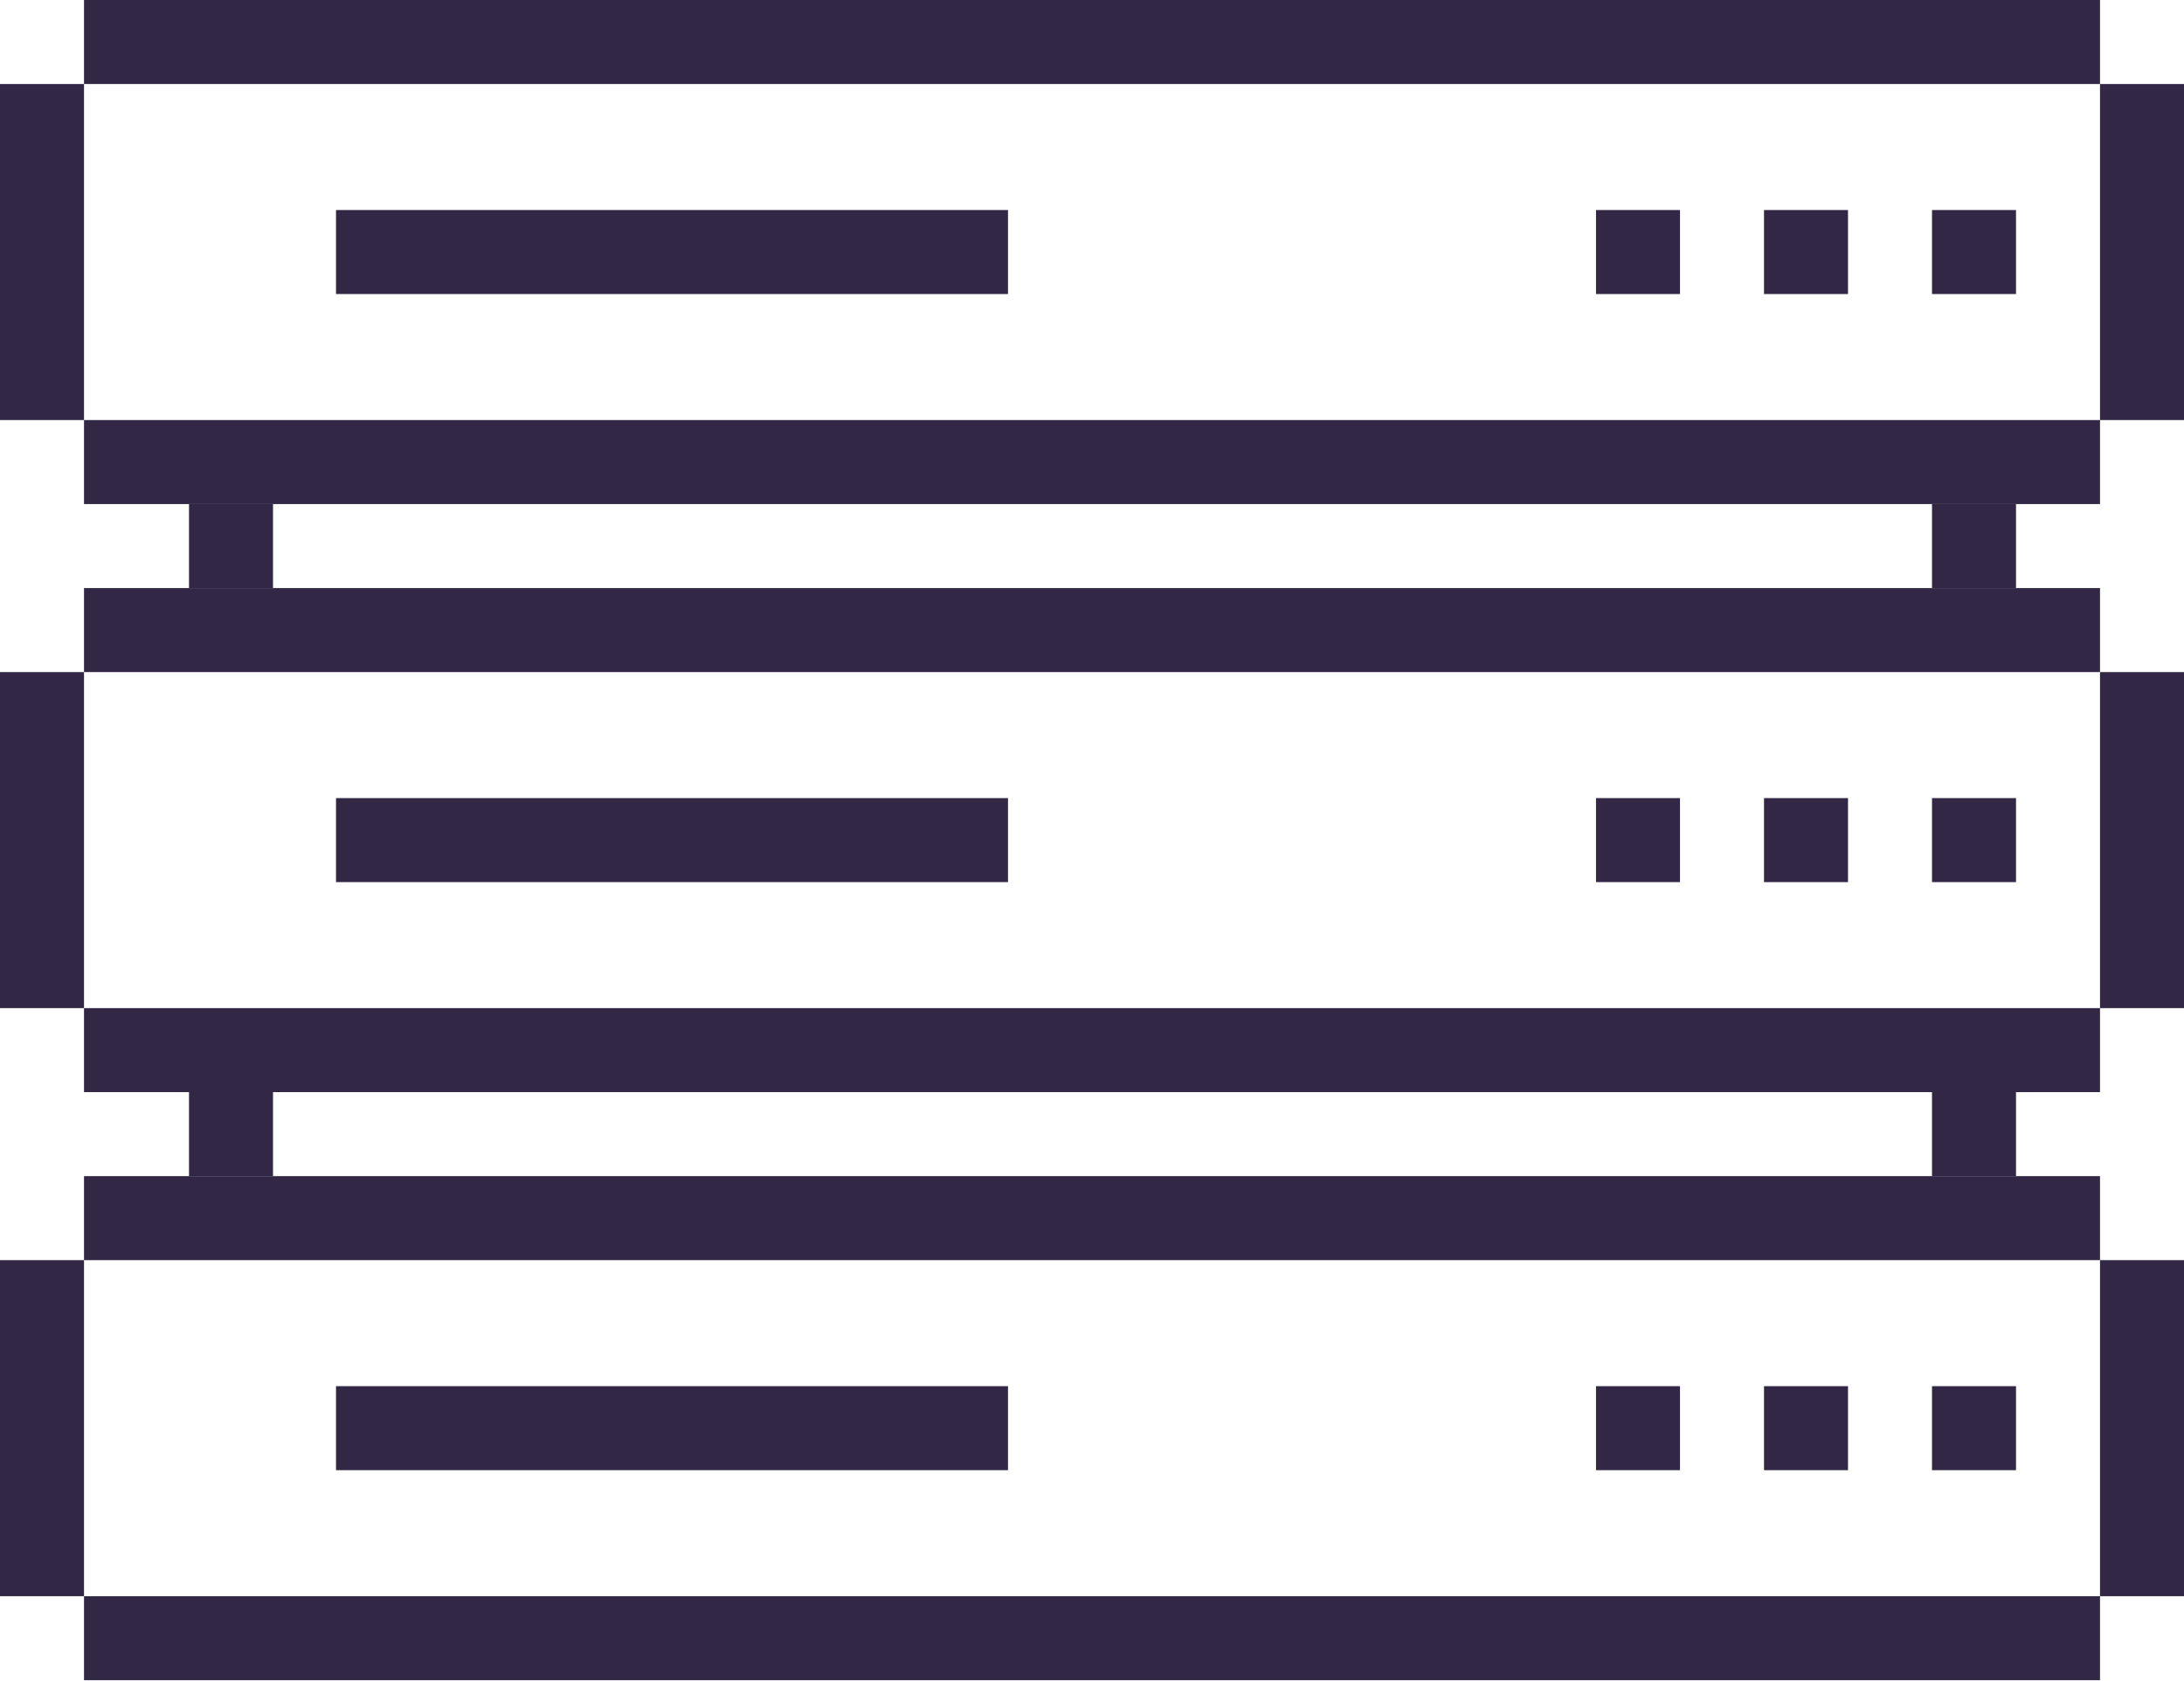
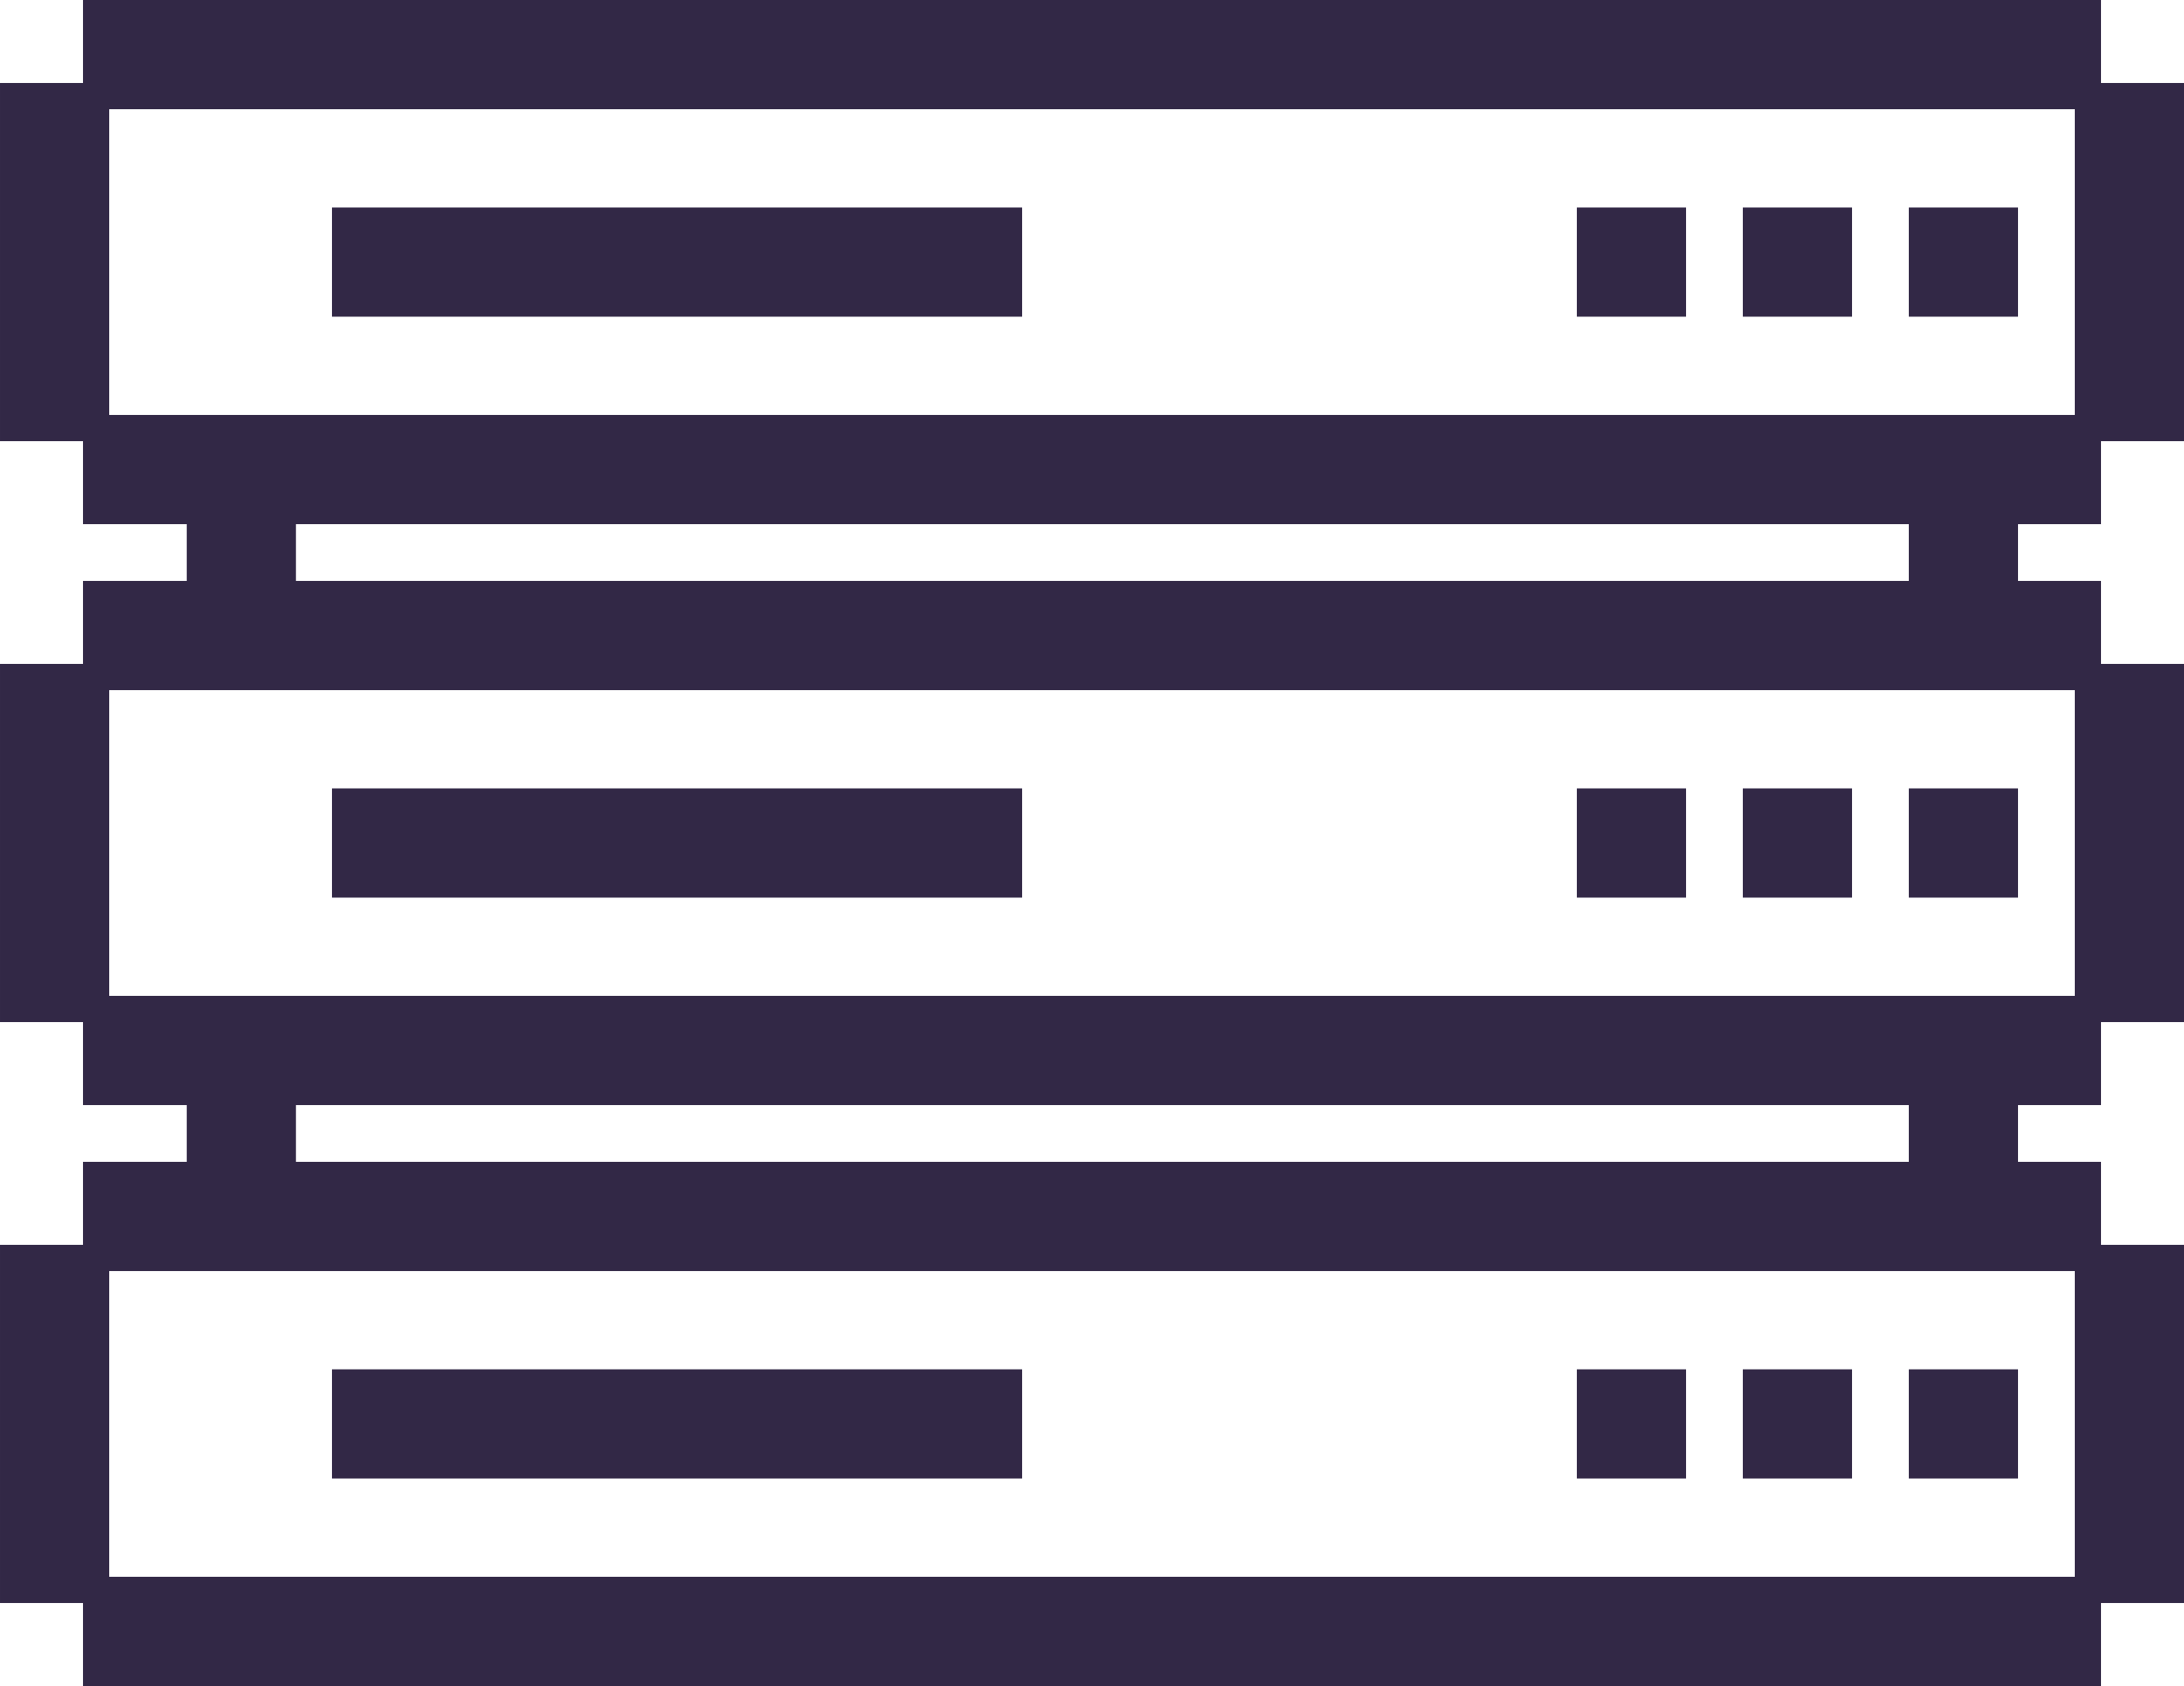
- <svg xmlns="http://www.w3.org/2000/svg" viewBox="7.125 8.237 208 160" width="208" height="160">
+ <svg xmlns="http://www.w3.org/2000/svg" viewBox="5.862 6.974 210.526 162.526" width="210.526" height="162.526">
  <g transform="matrix(1, 0, 0, 1, -114.8745, -83.76267)">
-     <rect x="122" y="100" width="8" height="32" style="fill: #322846;" />
-     <rect x="130" y="92" width="192" height="8" style="fill: #322846;" />
-     <rect x="322" y="100" width="8" height="32" style="fill: #322846;" />
-     <rect x="130" y="132" width="192" height="8" style="fill: #322846;" />
-     <rect x="140" y="140" width="8" height="8" style="fill: #322846;" />
-     <rect x="306" y="140" width="8" height="8" style="fill: #322846;" />
-     <rect x="306" y="112" width="8" height="8" style="fill: #322846;" />
-     <rect x="290" y="112" width="8" height="8" style="fill: #322846;" />
-     <rect x="274" y="112" width="8" height="8" style="fill: #322846;" />
-     <rect x="154" y="112" height="8" style="fill: #322846;" width="64" />
+     <rect x="120.737" y="98.737" width="10.526" height="34.526" style="fill: #322846;" />
+     <rect x="128.737" y="90.737" width="194.526" height="10.526" style="fill: #322846;" />
+     <rect x="320.737" y="98.737" width="10.526" height="34.526" style="fill: #322846;" />
+     <rect x="128.737" y="130.737" width="194.526" height="10.526" style="fill: #322846;" />
+     <rect x="138.737" y="138.737" width="10.526" height="10.526" style="fill: #322846;" />
+     <rect x="304.737" y="138.737" width="10.526" height="10.526" style="fill: #322846;" />
+     <rect x="304.737" y="110.737" width="10.526" height="10.526" style="fill: #322846;" />
+     <rect x="288.737" y="110.737" width="10.526" height="10.526" style="fill: #322846;" />
+     <rect x="272.737" y="110.737" width="10.526" height="10.526" style="fill: #322846;" />
+     <rect x="152.737" y="110.737" height="10.526" style="fill: #322846;" width="66.526" />
  </g>
  <g transform="matrix(1, 0, 0, 1, -114.8745, -27.76267)">
-     <rect x="122" y="100" width="8" height="32" style="fill: #322846;" />
-     <rect x="130" y="92" width="192" height="8" style="fill: #322846;" />
-     <rect x="322" y="100" width="8" height="32" style="fill: #322846;" />
-     <rect x="130" y="132" width="192" height="8" style="fill: #322846;" />
-     <rect x="140" y="140" width="8" height="8" style="fill: #322846;" />
-     <rect x="306" y="140" width="8" height="8" style="fill: #322846;" />
-     <rect x="306" y="112" width="8" height="8" style="fill: #322846;" />
-     <rect x="290" y="112" width="8" height="8" style="fill: #322846;" />
-     <rect x="274" y="112" width="8" height="8" style="fill: #322846;" />
-     <rect x="154" y="112" height="8" style="fill: #322846;" width="64" />
+     <rect x="120.737" y="98.737" width="10.526" height="34.526" style="fill: #322846;" />
+     <rect x="128.737" y="90.737" width="194.526" height="10.526" style="fill: #322846;" />
+     <rect x="320.737" y="98.737" width="10.526" height="34.526" style="fill: #322846;" />
+     <rect x="128.737" y="130.737" width="194.526" height="10.526" style="fill: #322846;" />
+     <rect x="138.737" y="138.737" width="10.526" height="10.526" style="fill: #322846;" />
+     <rect x="304.737" y="138.737" width="10.526" height="10.526" style="fill: #322846;" />
+     <rect x="304.737" y="110.737" width="10.526" height="10.526" style="fill: #322846;" />
+     <rect x="288.737" y="110.737" width="10.526" height="10.526" style="fill: #322846;" />
+     <rect x="272.737" y="110.737" width="10.526" height="10.526" style="fill: #322846;" />
+     <rect x="152.737" y="110.737" height="10.526" style="fill: #322846;" width="66.526" />
  </g>
  <g transform="matrix(1, 0, 0, 1, -114.8745, 28.23733)">
-     <rect x="122" y="100" width="8" height="32" style="fill: #322846;" />
-     <rect x="130" y="92" width="192" height="8" style="fill: #322846;" />
-     <rect x="322" y="100" width="8" height="32" style="fill: #322846;" />
-     <rect x="130" y="132" width="192" height="8" style="fill: #322846;" />
-     <rect x="306" y="112" width="8" height="8" style="fill: #322846;" />
-     <rect x="290" y="112" width="8" height="8" style="fill: #322846;" />
-     <rect x="274" y="112" width="8" height="8" style="fill: #322846;" />
-     <rect x="154" y="112" height="8" style="fill: #322846;" width="64" />
+     <rect x="120.737" y="98.737" width="10.526" height="34.526" style="fill: #322846;" />
+     <rect x="128.737" y="90.737" width="194.526" height="10.526" style="fill: #322846;" />
+     <rect x="320.737" y="98.737" width="10.526" height="34.526" style="fill: #322846;" />
+     <rect x="128.737" y="130.737" width="194.526" height="10.526" style="fill: #322846;" />
+     <rect x="304.737" y="110.737" width="10.526" height="10.526" style="fill: #322846;" />
+     <rect x="288.737" y="110.737" width="10.526" height="10.526" style="fill: #322846;" />
+     <rect x="272.737" y="110.737" width="10.526" height="10.526" style="fill: #322846;" />
+     <rect x="152.737" y="110.737" height="10.526" style="fill: #322846;" width="66.526" />
  </g>
</svg>
